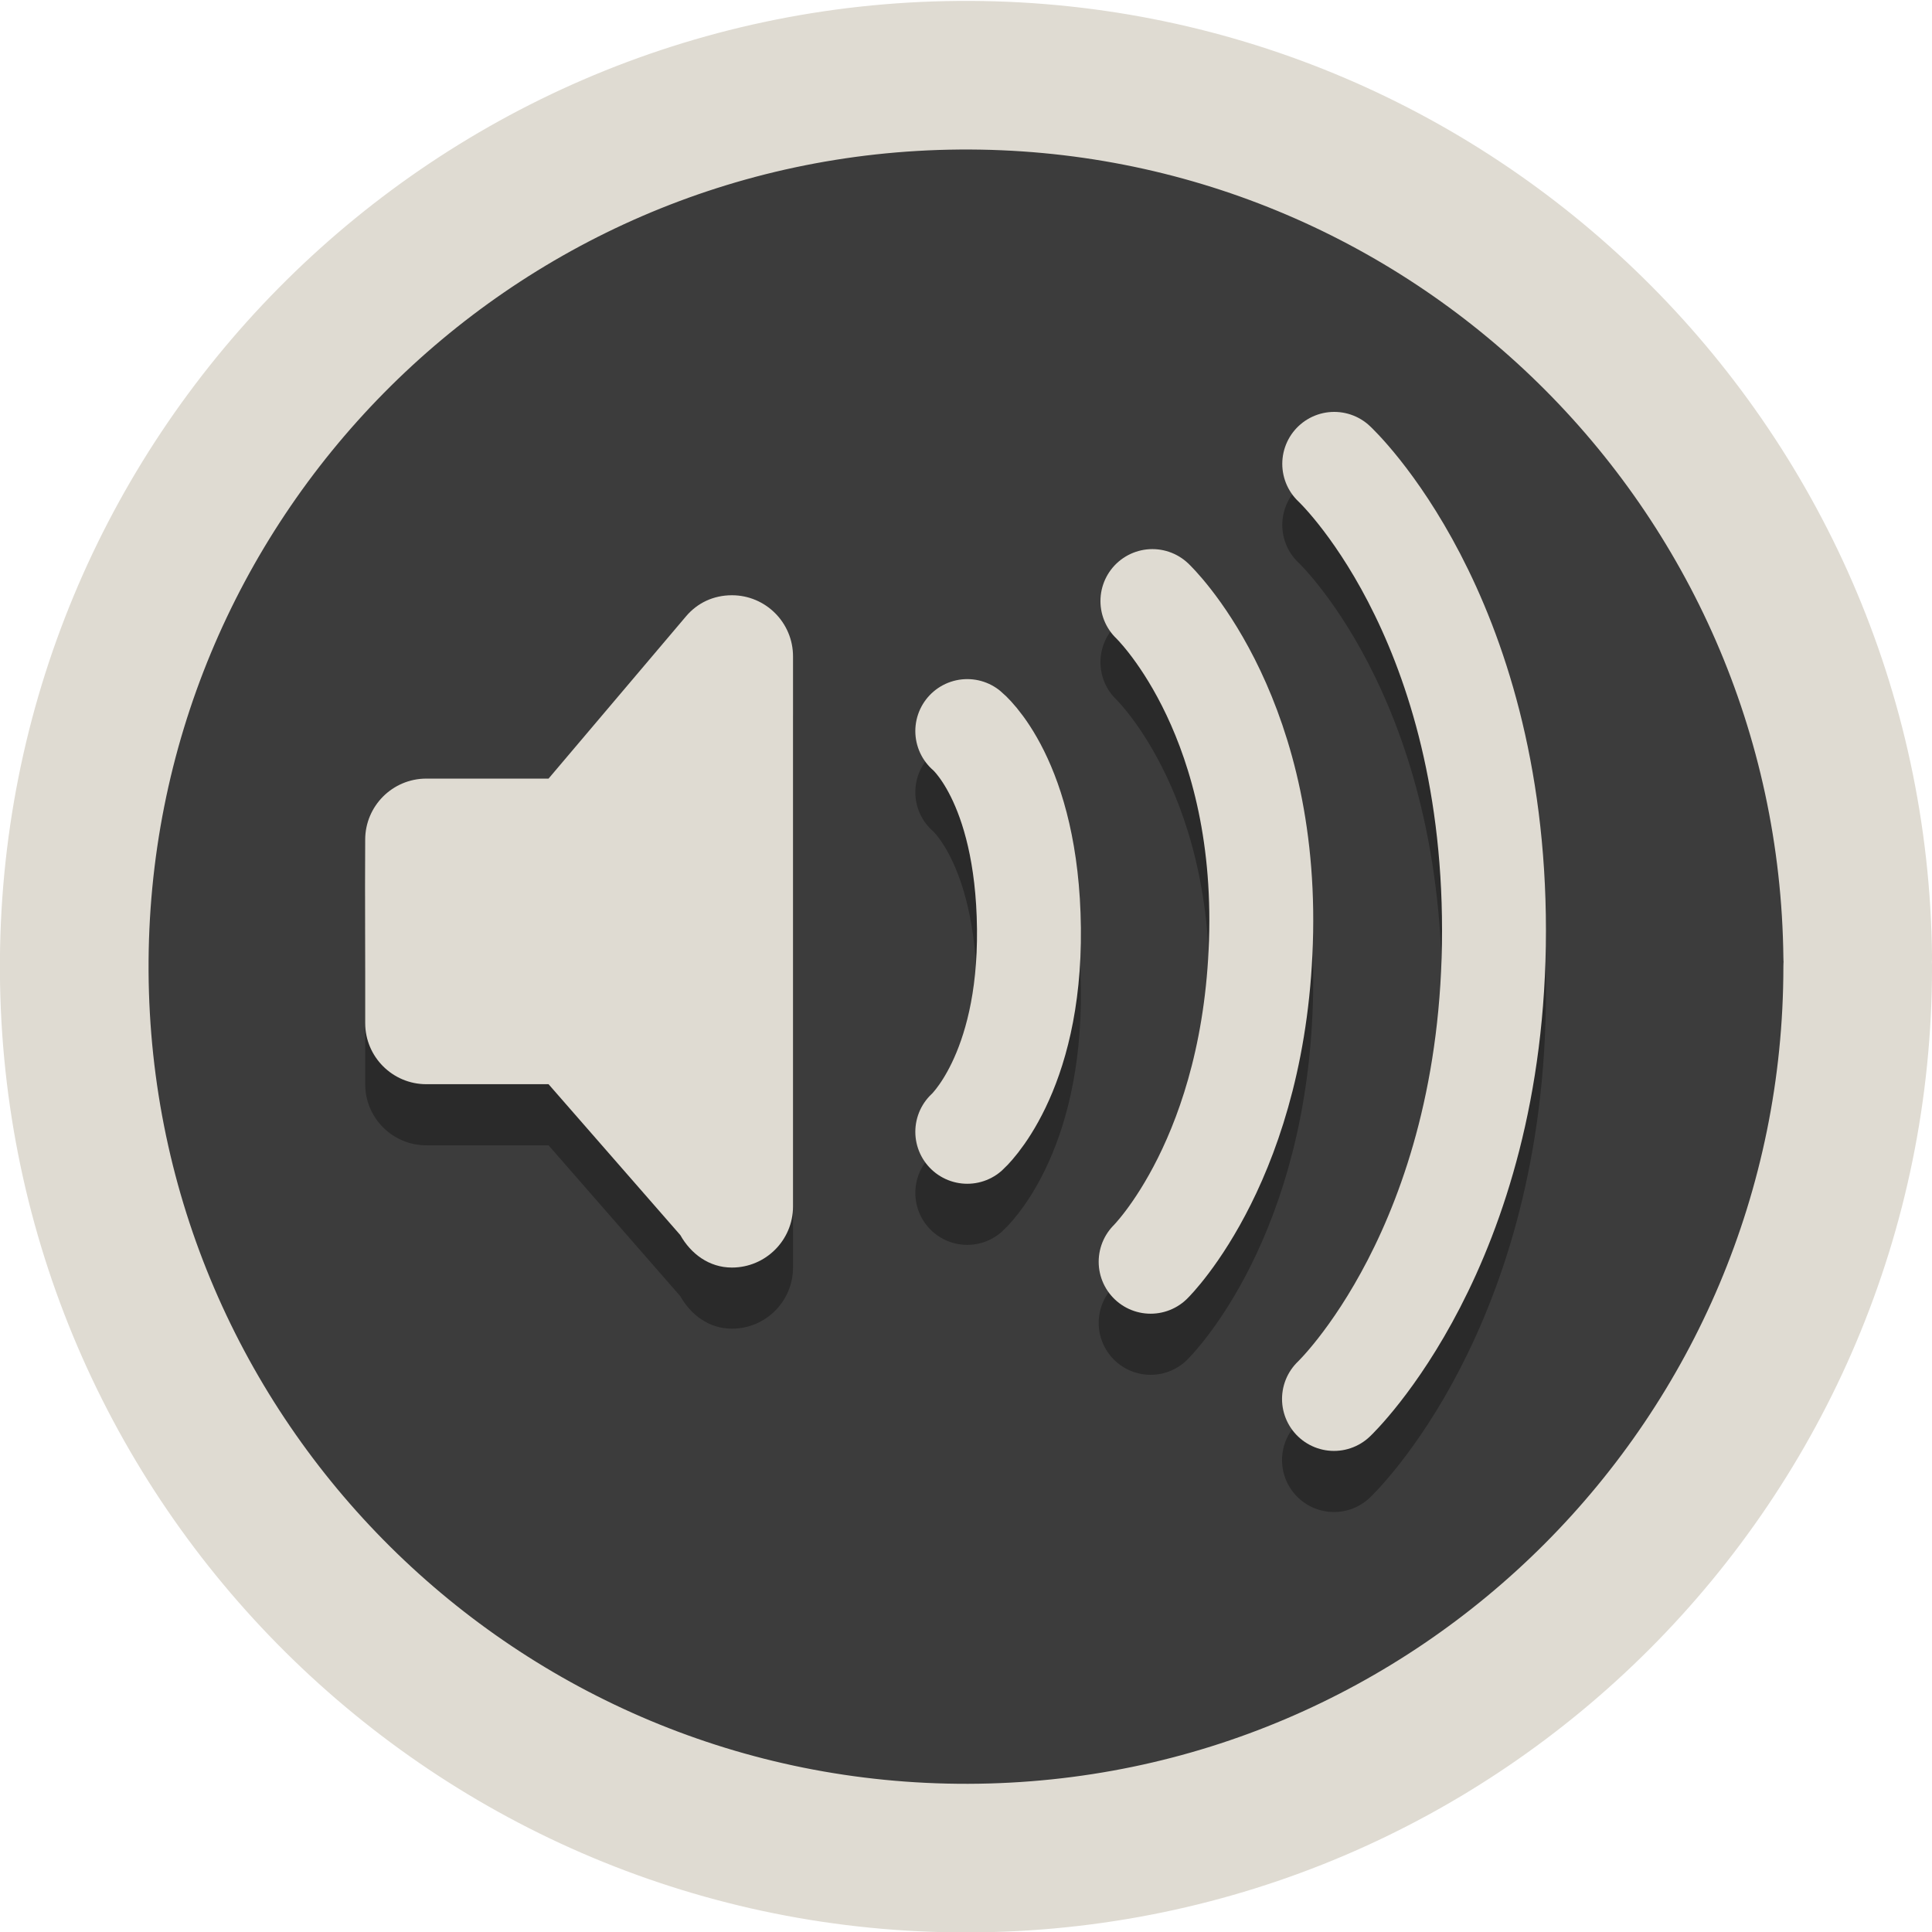
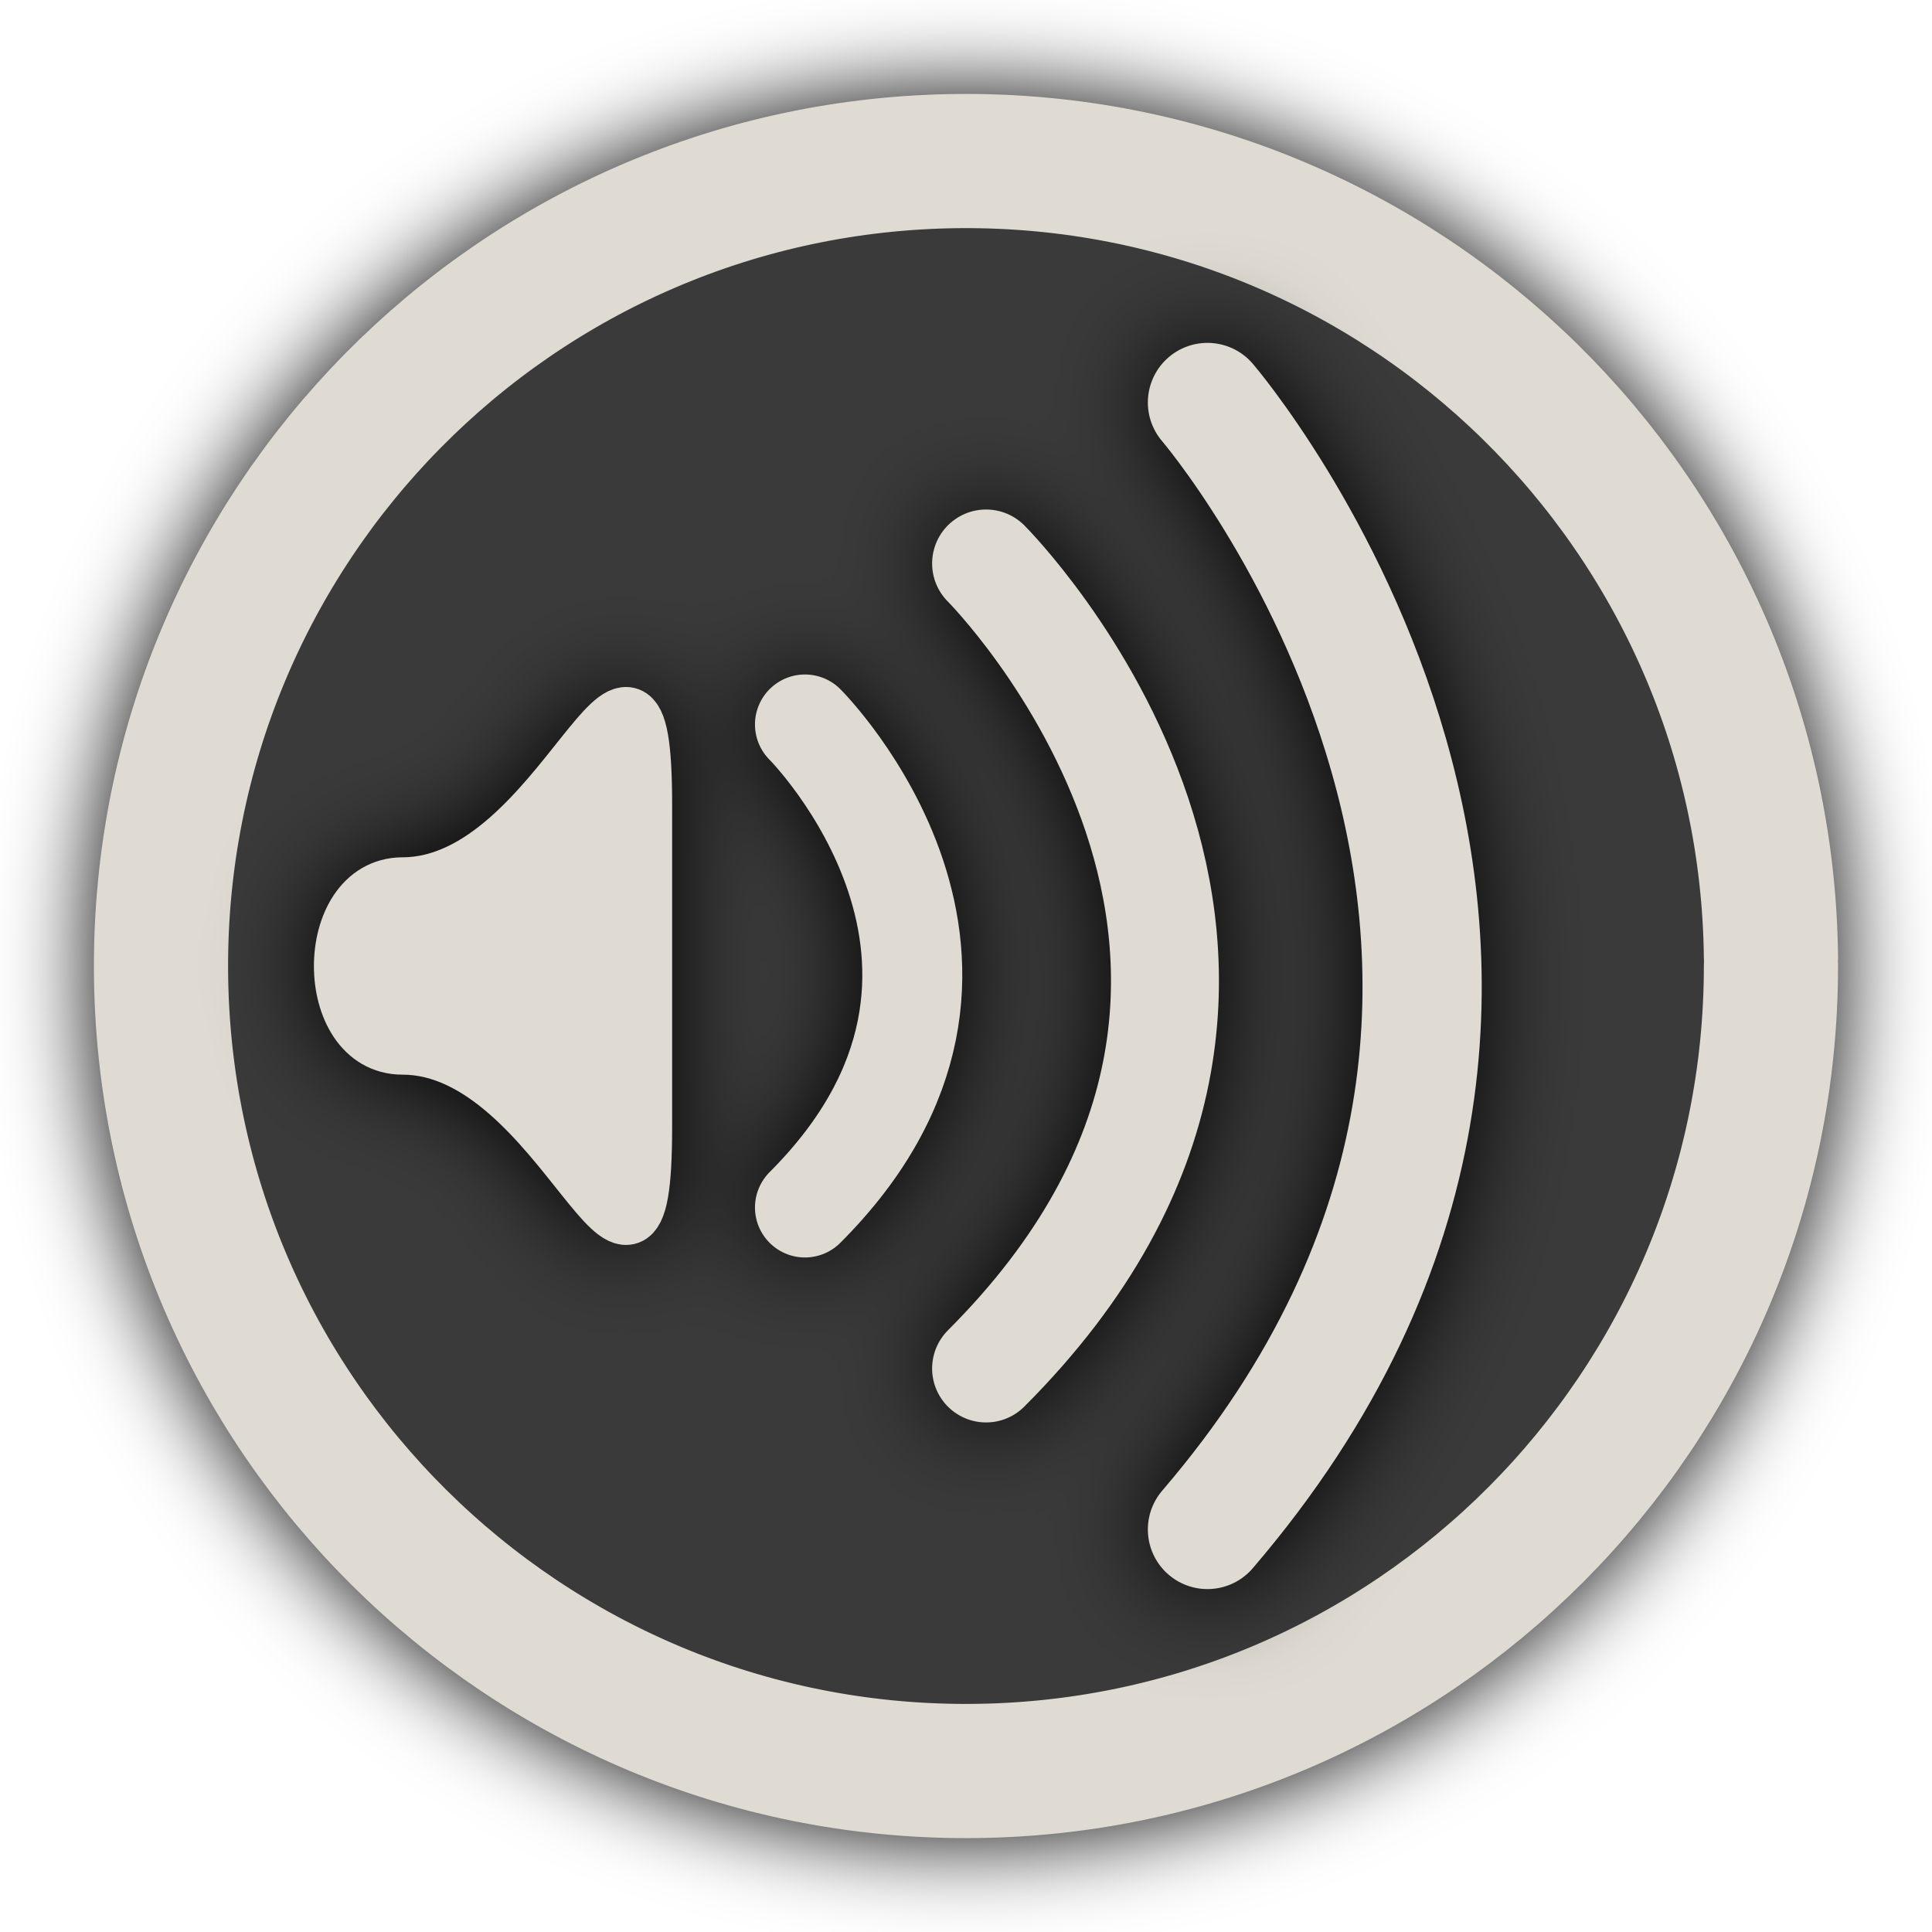
- <svg xmlns="http://www.w3.org/2000/svg" version="1.1" id="svg3814" height="24" width="24">
-   <defs id="defs3816" />
-   <g style="display:inline" id="layer3" />
-   <g style="display:inline" transform="translate(0,8)" id="layer1">
-     <g id="layer2" style="display:inline;fill:#3c3c3c;fill-opacity:1;stroke:#dfdbd2;stroke-width:2;stroke-linecap:round;stroke-linejoin:miter;stroke-miterlimit:4;stroke-dasharray:none;stroke-dashoffset:0;stroke-opacity:1;paint-order:normal" transform="matrix(0.9233087,0,0,0.923046,0.9213616,0.3171051)">
-       <path style="opacity:1;fill:#3c3c3c;fill-opacity:1;stroke:#dfdbd2;stroke-width:2;stroke-linecap:round;stroke-linejoin:miter;stroke-miterlimit:4;stroke-dasharray:none;stroke-dashoffset:0;stroke-opacity:1;paint-order:normal" id="path819" d="M 23.996,3.998 A 11.998,11.997 0 0 1 12.031,15.996 11.998,11.997 0 0 1 0.001,4.063 11.998,11.997 0 0 1 11.901,-7.998 11.998,11.997 0 0 1 23.996,3.869" />
+ <svg xmlns="http://www.w3.org/2000/svg" version="1.1" id="svg3814" height="24" width="24" style="enable-background:new">
+   <defs id="defs3816">
+     <filter id="filter5640" style="color-interpolation-filters:sRGB">
+       <feFlood id="feFlood5630" result="flood" flood-color="rgb(0,0,0)" flood-opacity="0.494" />
+       <feComposite id="feComposite5632" result="composite1" operator="in" in2="SourceGraphic" in="flood" />
+       <feGaussianBlur id="feGaussianBlur5634" result="blur" stdDeviation="1.1" in="composite1" />
+       <feOffset id="feOffset5636" result="offset" dy="-2.498e-16" dx="4.57967e-15" />
+       <feComposite id="feComposite5638" result="composite2" operator="over" in2="offset" in="SourceGraphic" />
+     </filter>
+     <filter style="color-interpolation-filters:sRGB" id="filter856">
+       <feFlood flood-opacity="1" flood-color="rgb(0,0,0)" result="flood" id="feFlood846" />
+       <feComposite in="flood" in2="SourceGraphic" operator="in" result="composite1" id="feComposite848" />
+       <feGaussianBlur in="composite1" stdDeviation="0.7" result="blur" id="feGaussianBlur850" />
+       <feOffset dx="4.57967e-15" dy="-2.498e-16" result="offset" id="feOffset852" />
+       <feComposite in="SourceGraphic" in2="offset" operator="over" result="composite2" id="feComposite854" />
+     </filter>
+     <filter style="color-interpolation-filters:sRGB" id="filter900" x="-0.3" y="-0.3" width="1.6" height="1.6">
+       <feFlood flood-opacity="1" flood-color="rgb(0,0,0)" result="flood" id="feFlood890" />
+       <feComposite in="flood" in2="SourceGraphic" operator="in" result="composite1" id="feComposite892" />
+       <feGaussianBlur in="composite1" stdDeviation="0.61" result="blur" id="feGaussianBlur894" />
+       <feOffset dx="4.57967e-15" dy="-2.498e-16" result="offset" id="feOffset896" />
+       <feComposite in="SourceGraphic" in2="offset" operator="over" result="composite2" id="feComposite898" />
+     </filter>
+   </defs>
+   <g transform="translate(-2.259479,-16.57528)" style="display:inline" id="layer3" />
+   <g style="display:inline" transform="translate(-2.259479,-8.575282)" id="layer1">
+     <g id="layer2" style="display:inline;fill:#3c3c3c;fill-opacity:0.972;stroke:#dfdbd2;stroke-width:2;stroke-linecap:round;stroke-linejoin:miter;stroke-miterlimit:4;stroke-dasharray:none;stroke-dashoffset:0;stroke-opacity:1;paint-order:normal;filter:url(#filter856)" transform="matrix(0.833485,0,0,0.833526,4.258708,17.24251)">
+       <path style="opacity:1;fill:#3c3c3c;fill-opacity:0.972;stroke:#dfdbd2;stroke-width:2;stroke-linecap:round;stroke-linejoin:miter;stroke-miterlimit:4;stroke-dasharray:none;stroke-dashoffset:0;stroke-opacity:1;paint-order:normal" id="path819" d="M 23.996,3.998 A 11.998,11.997 0 0 1 12.031,15.996 11.998,11.997 0 0 1 0.001,4.063 11.998,11.997 0 0 1 11.901,-7.998 11.998,11.997 0 0 1 23.996,3.869" />
    </g>
-     <g transform="matrix(0.7592354,0,0,0.7592354,3.008226,0.1536721)" id="g848">
-       <path style="display:inline;overflow:visible;visibility:visible;opacity:0.3;fill:#000000;fill-opacity:1;fill-rule:evenodd;stroke:none;stroke-width:1.7;marker:none;enable-background:accumulate" id="rect3180-0" d="m 8.013,-2.384186e-8 c -0.305,0 -0.567,0.128 -0.75,0.344 L 5.013,3 c 0,0 -2,0 -2,0 -0.552,0 -1,0.448 -1,1 -0.006,0.996 0.002,2.015 0,3 0,0.552 0.448,1 1,1 h 2 l 2.156,2.469 C 7.341,10.774 7.639,11 8.013,11 c 0.552,0 1,-0.448 1,-1 V 1 c 0,-0.552 -0.448,-1 -1,-1 z" />
-       <path style="display:inline;overflow:visible;visibility:visible;opacity:0.3;fill:none;stroke:#000000;stroke-width:1.7;stroke-linecap:round;stroke-linejoin:miter;stroke-miterlimit:4;stroke-dasharray:none;stroke-dashoffset:0;stroke-opacity:1;marker:none;enable-background:accumulate" id="path3209-4" d="m 17.868,-2.15 c 0,0 2.614,2.423 2.614,7.635 0,5.187 -2.618,7.665 -2.618,7.665 M 14.893,0.095 c 0,0 1.845,1.745 1.78,5.405 -0.066,3.69 -1.809,5.405 -1.809,5.405 m -3,-8.683 c 0,0 0.983,0.795 1.009,3.231 0.025,2.405 -1.009,3.326 -1.009,3.326" />
-       <path style="display:inline;overflow:visible;visibility:visible;fill:none;stroke:#dfdbd2;stroke-width:1.7;stroke-linecap:round;stroke-linejoin:miter;stroke-miterlimit:4;stroke-dasharray:none;stroke-dashoffset:0;stroke-opacity:1;marker:none;enable-background:accumulate" id="path3209" d="m 17.868,-3.15 c 0,0 2.614,2.423 2.614,7.635 0,5.187 -2.618,7.665 -2.618,7.665 M 14.893,-0.905 c 0,0 1.845,1.745 1.78,5.405 -0.066,3.69 -1.809,5.405 -1.809,5.405 m -3,-8.683 c 0,0 0.983,0.795 1.009,3.231 0.025,2.405 -1.009,3.326 -1.009,3.326" />
-       <path style="display:inline;overflow:visible;visibility:visible;fill:#dfdbd2;fill-opacity:1;fill-rule:evenodd;stroke:none;stroke-width:1.7;marker:none;enable-background:accumulate" id="rect3180" d="m 8.013,-1 c -0.305,0 -0.567,0.128 -0.75,0.344 L 5.013,2 c 0,0 -2,0 -2,0 -0.552,0 -1,0.448 -1,1 -0.006,0.996 0.002,2.015 0,3 0,0.552 0.448,1 1,1 h 2 l 2.156,2.469 C 7.341,9.774 7.639,10 8.013,10 c 0.552,0 1,-0.448 1,-1 V -2.384186e-8 C 9.013,-0.552 8.565,-1 8.013,-1 Z" />
+     <g id="g1008" style="display:inline;filter:url(#filter900)">
+       <path id="path970" d="m 10.259,18.575 v 4 c 0,3 -1,-1 -3,-1 -1,0 -1,-1.995 0,-2 2,0 3,-4 3,-1 z" style="display:inline;fill:#dfdbd2;fill-opacity:1;fill-rule:evenodd;stroke:#dfdbd2;stroke-width:0.7px;stroke-linecap:butt;stroke-linejoin:miter;stroke-opacity:1" />
+       <path style="display:inline;fill:none;fill-rule:evenodd;stroke:#dfdbd2;stroke-width:1.242;stroke-linecap:round;stroke-linejoin:miter;stroke-miterlimit:4;stroke-dasharray:none;stroke-opacity:1;paint-order:normal;enable-background:new" d="m 12.259,17.575 c 0,0 3,3 0,6" id="path972" />
+       <path style="display:inline;opacity:1;fill:none;fill-rule:evenodd;stroke:#dfdbd2;stroke-width:1.341;stroke-linecap:round;stroke-linejoin:miter;stroke-miterlimit:4;stroke-dasharray:none;stroke-opacity:1;paint-order:normal;enable-background:new" d="m 14.509,15.575 c 0,0 5,5 0,10" id="path972-6" />
+       <path style="display:inline;opacity:1;fill:none;fill-rule:evenodd;stroke:#dfdbd2;stroke-width:1.481;stroke-linecap:round;stroke-linejoin:miter;stroke-miterlimit:4;stroke-dasharray:none;stroke-opacity:1;paint-order:normal;enable-background:new" d="m 17.259,13.575 c 0,0 6,7 0,14" id="path972-6-2" />
    </g>
  </g>
</svg>
